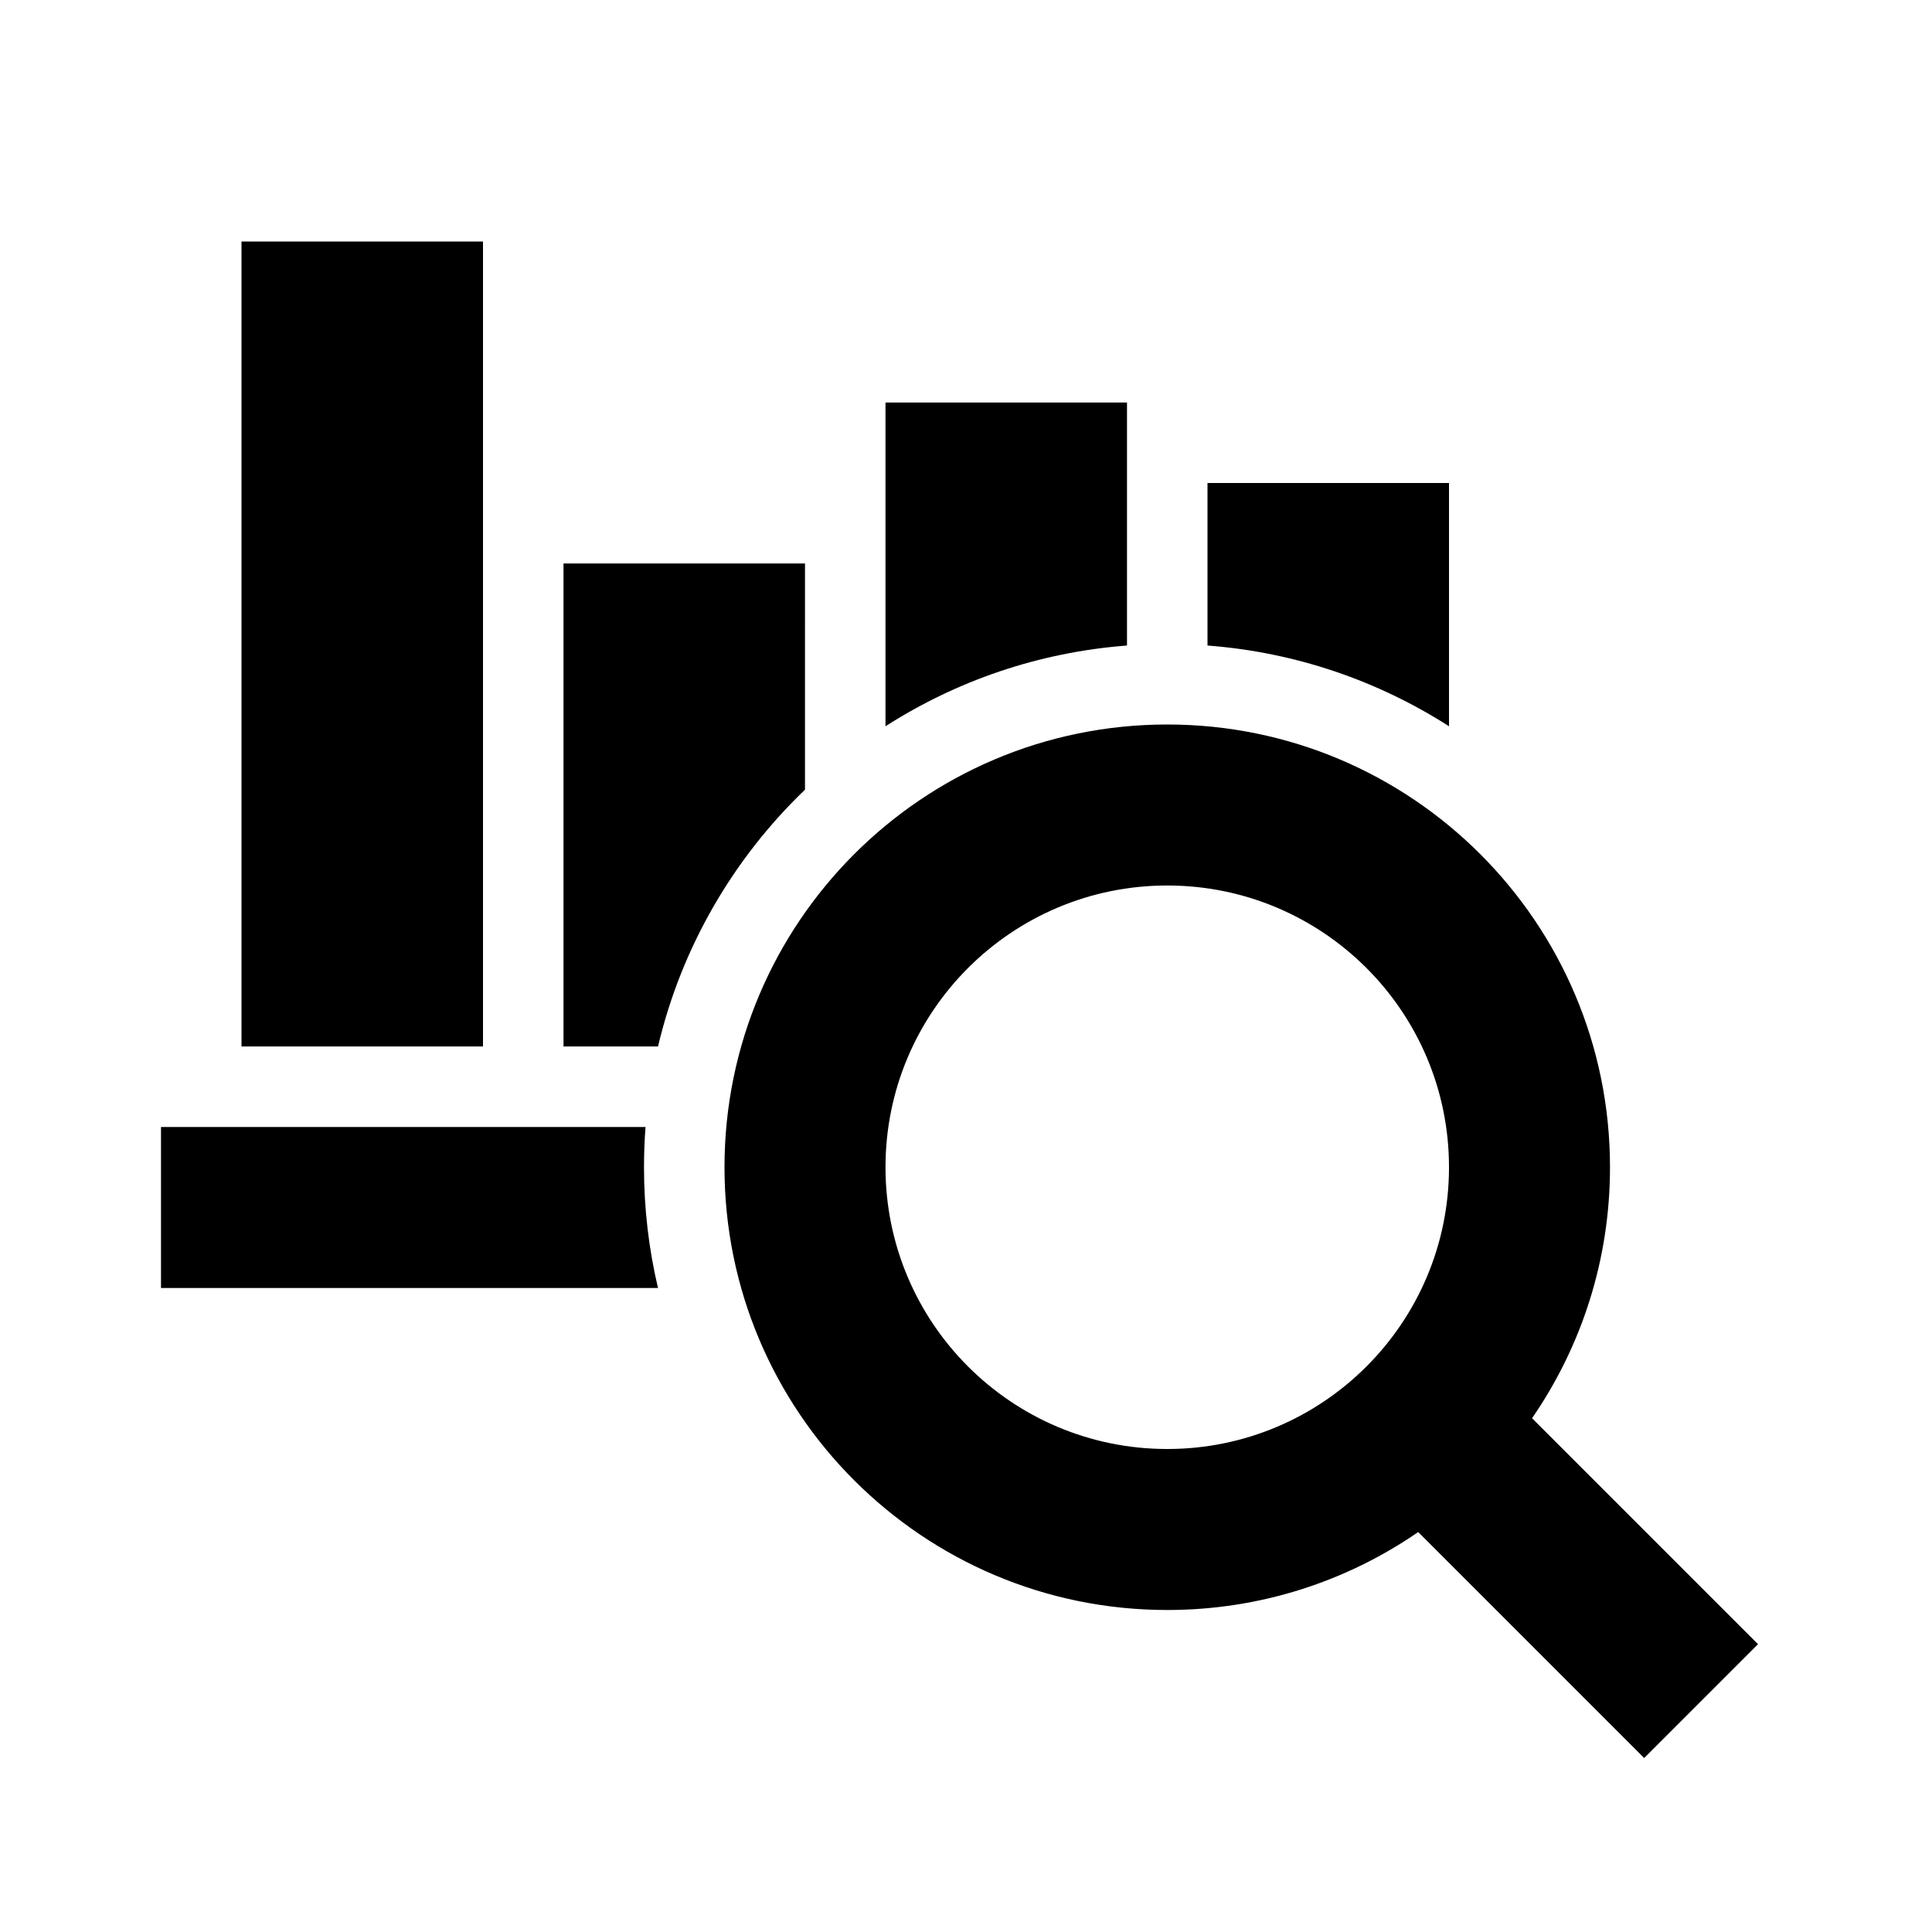
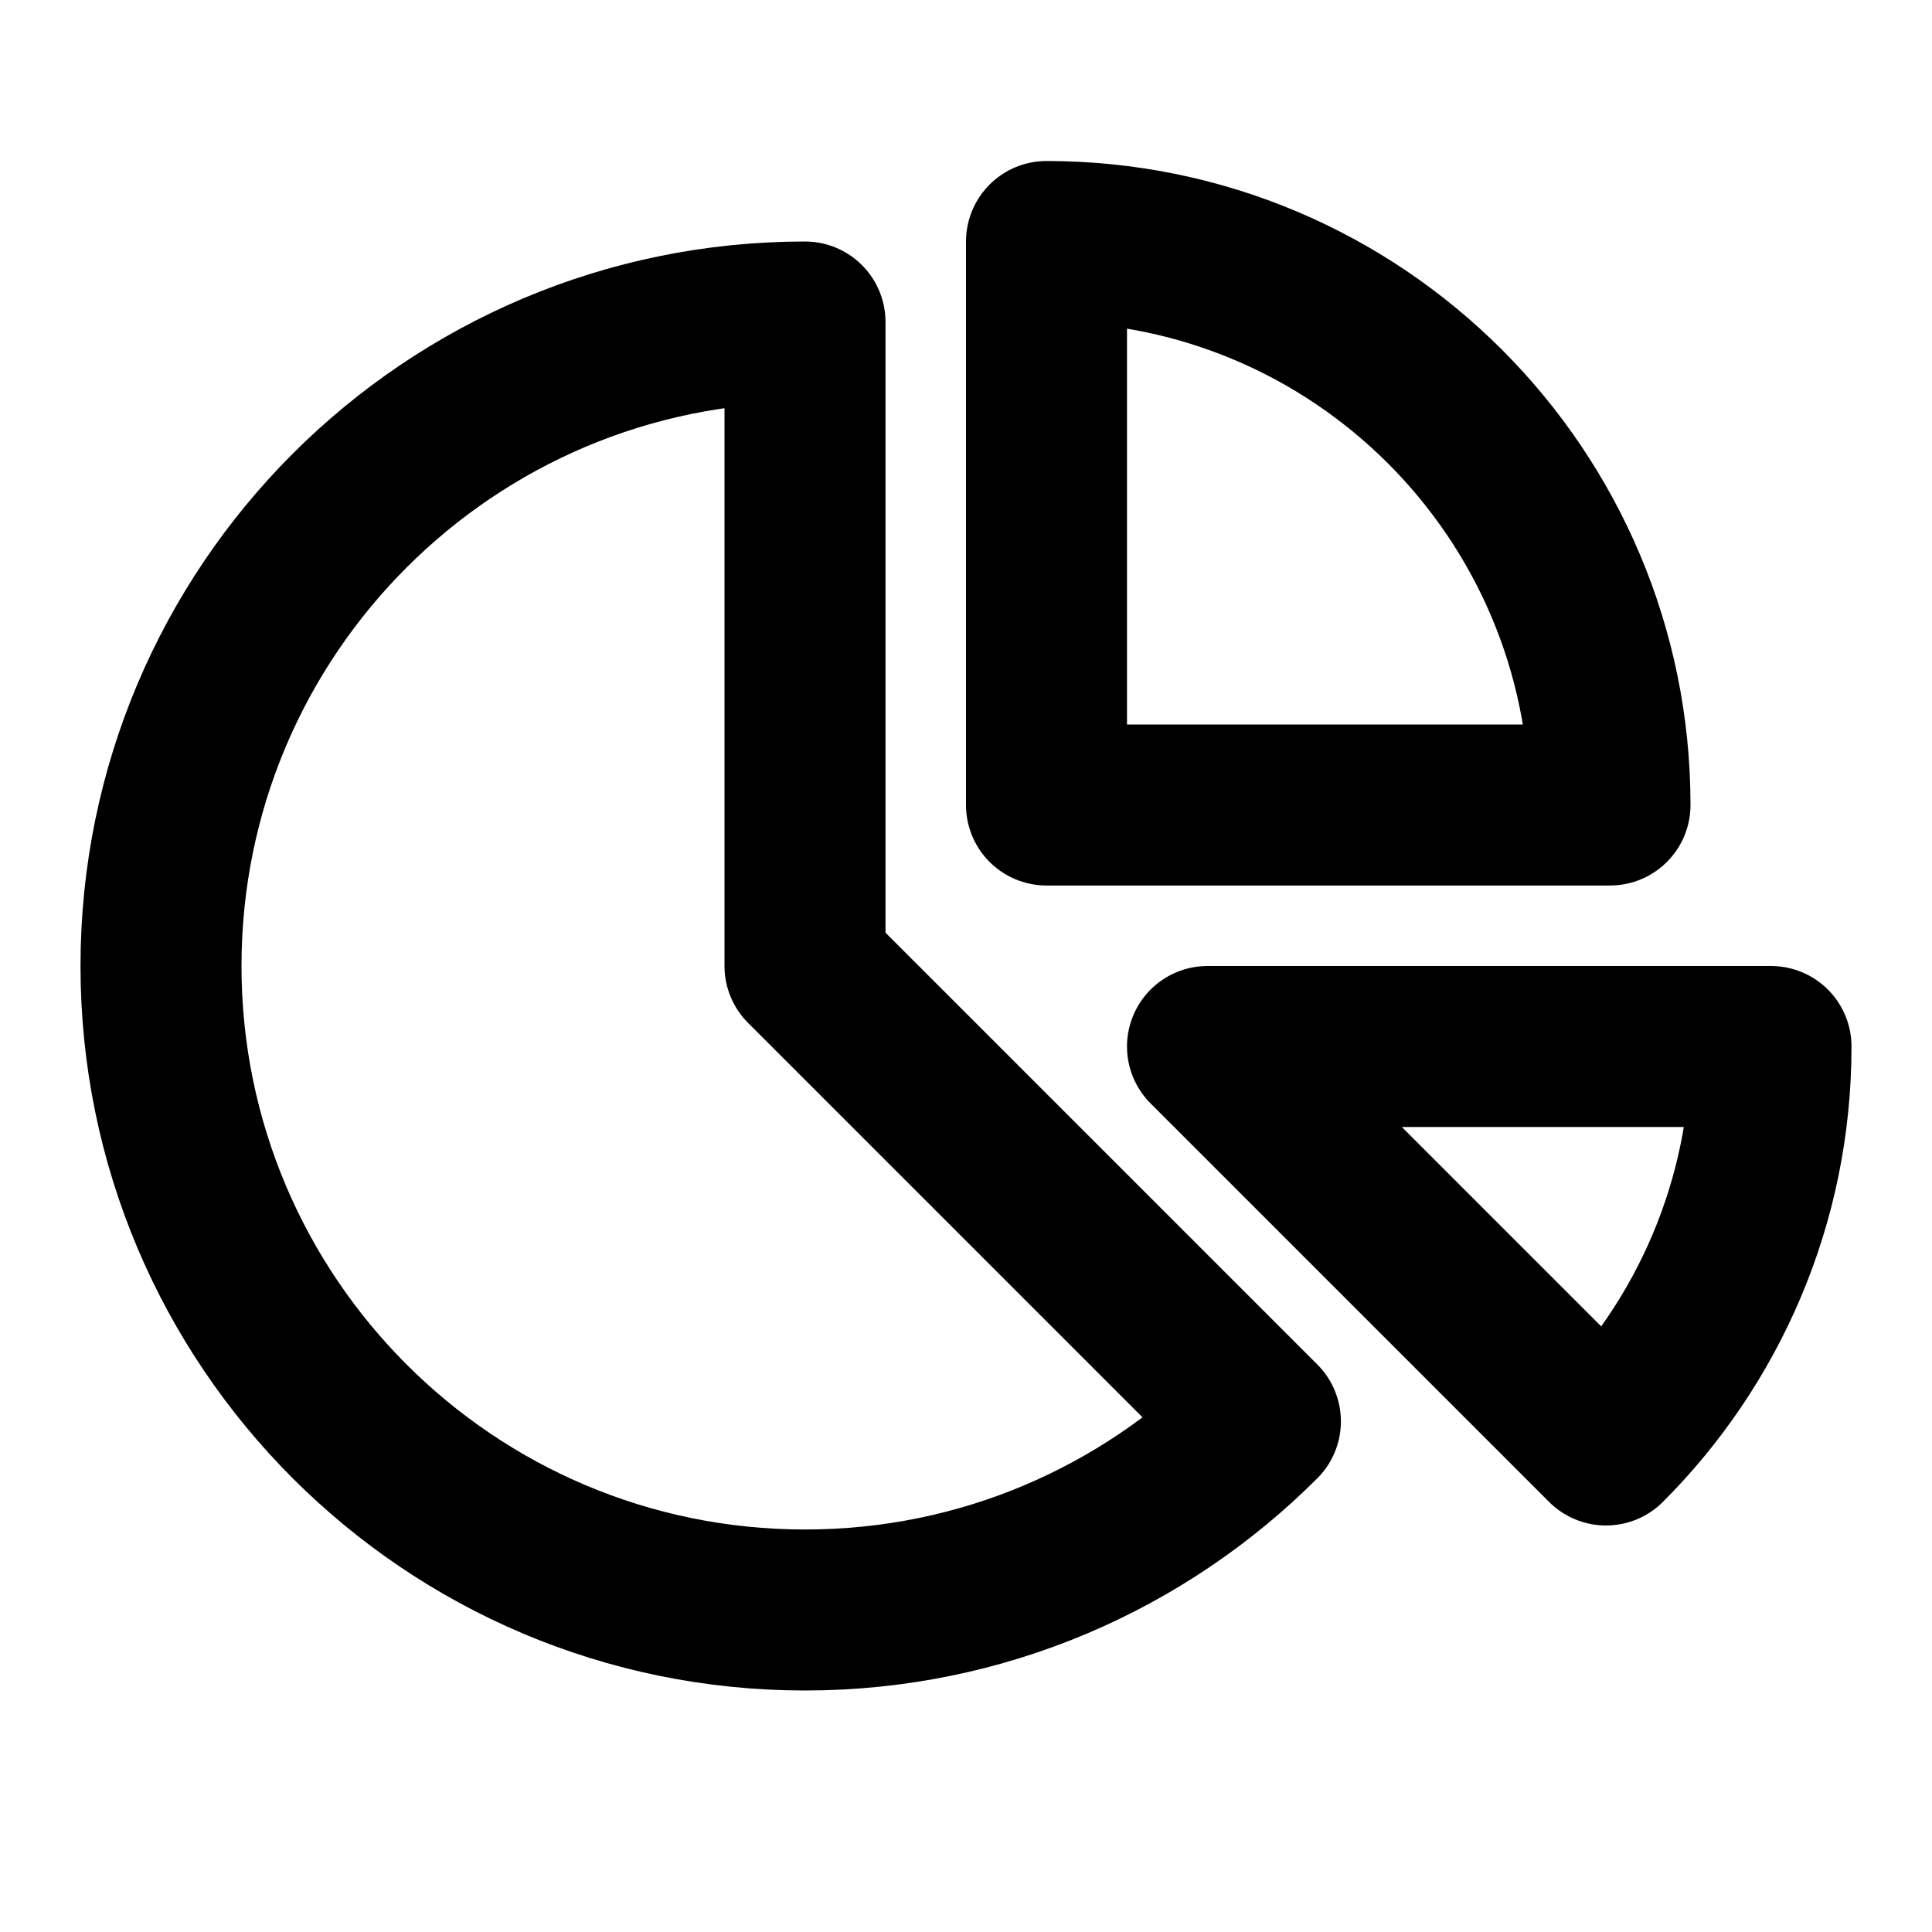
- <svg xmlns="http://www.w3.org/2000/svg" width="800px" height="800px" viewBox="0 0 512 512" version="1.1">
-   <g id="Page-1" stroke="none" stroke-width="1" fill="none" fill-rule="evenodd">
-     <g id="add" fill="#000000" transform="translate(42.66667, 64)">
-       <path d="M266.667,128 C331.468,128 384,180.532 384,245.333 C384,270.027 376.372,292.938 363.344,311.84 L423.228,371.725 L393.059,401.895 L333.174,342.011 C314.271,355.039 291.36,362.667 266.667,362.667 C201.865,362.667 149.333,310.135 149.333,245.333 C149.333,180.532 201.865,128 266.667,128 Z M266.667,170.667 C225.429,170.667 192,204.096 192,245.333 C192,286.571 225.429,320 266.667,320 C307.904,320 341.333,286.571 341.333,245.333 C341.333,204.096 307.904,170.667 266.667,170.667 Z M128.404,234.666 C128.136,238.186 128,241.744 128,245.333 C128,256.348 129.284,267.062 131.711,277.335 L7.10542736e-15,277.333 L7.10542736e-15,234.667 L128.404,234.666 Z M85.333,1.42108547e-14 L85.333,213.333 L21.333,213.333 L21.333,1.42108547e-14 L85.333,1.42108547e-14 Z M170.667,85.333 L170.664,145.273 C151.734,163.441 137.948,186.928 131.711,213.332 L106.667,213.333 L106.667,85.333 L170.667,85.333 Z M256,42.667 L256,107.071 C232.554,108.854 210.739,116.468 191.999,128.466 L192,42.667 L256,42.667 Z M341.333,64 L341.334,128.466 C322.595,116.468 300.779,108.855 277.334,107.071 L277.333,64 L341.333,64 Z" id="Combined-Shape">
- 
- </path>
-     </g>
-   </g>
+ <svg xmlns="http://www.w3.org/2000/svg" width="800px" height="800px" viewBox="0 0 24 24" fill="none">
+   <path d="M19.95 17.95L15 13H22C22 14.933 21.216 16.683 19.95 17.95Z" stroke="#000000" stroke-width="2" stroke-linecap="round" stroke-linejoin="round" />
+   <path d="M20 10C20 6.134 16.866 3 13 3V10H20Z" stroke="#000000" stroke-width="2" stroke-linecap="round" stroke-linejoin="round" />
+   <path d="M2 12C2 16.418 5.582 20 10 20C12.209 20 14.209 19.105 15.657 17.657L10 12V4C5.582 4 2 7.582 2 12Z" stroke="#000000" stroke-width="2" stroke-linecap="round" stroke-linejoin="round" />
</svg>
